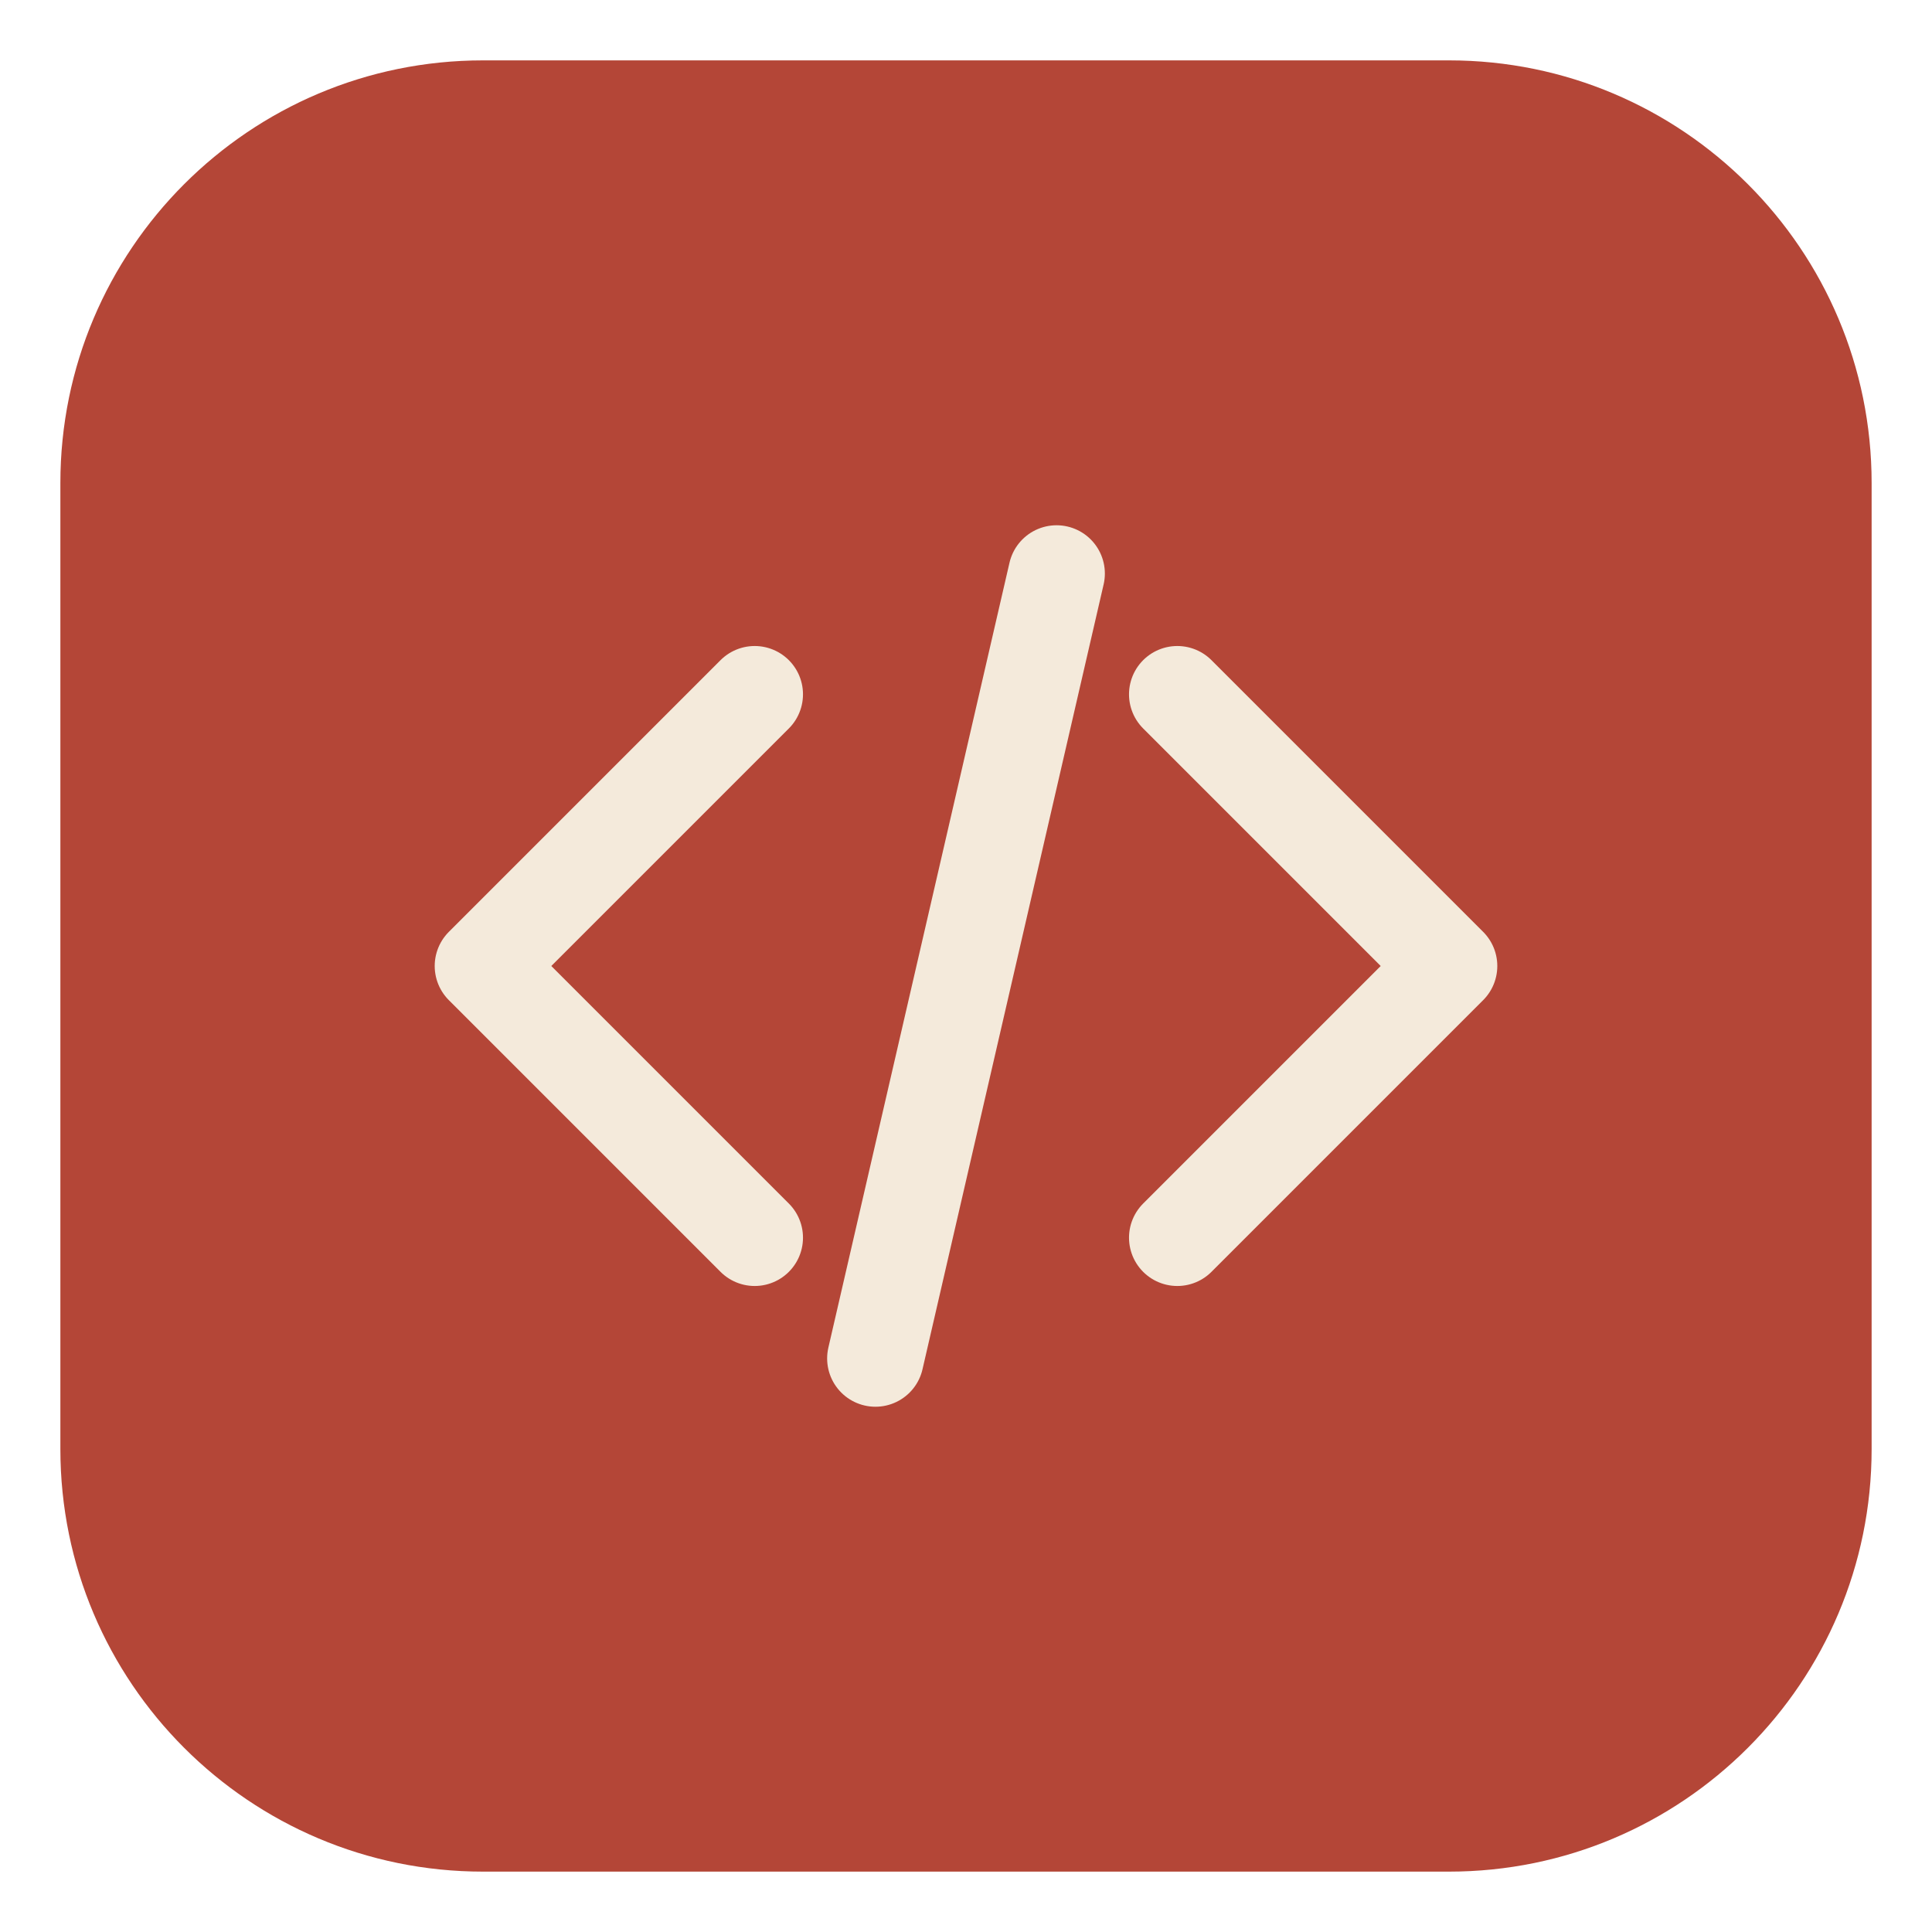
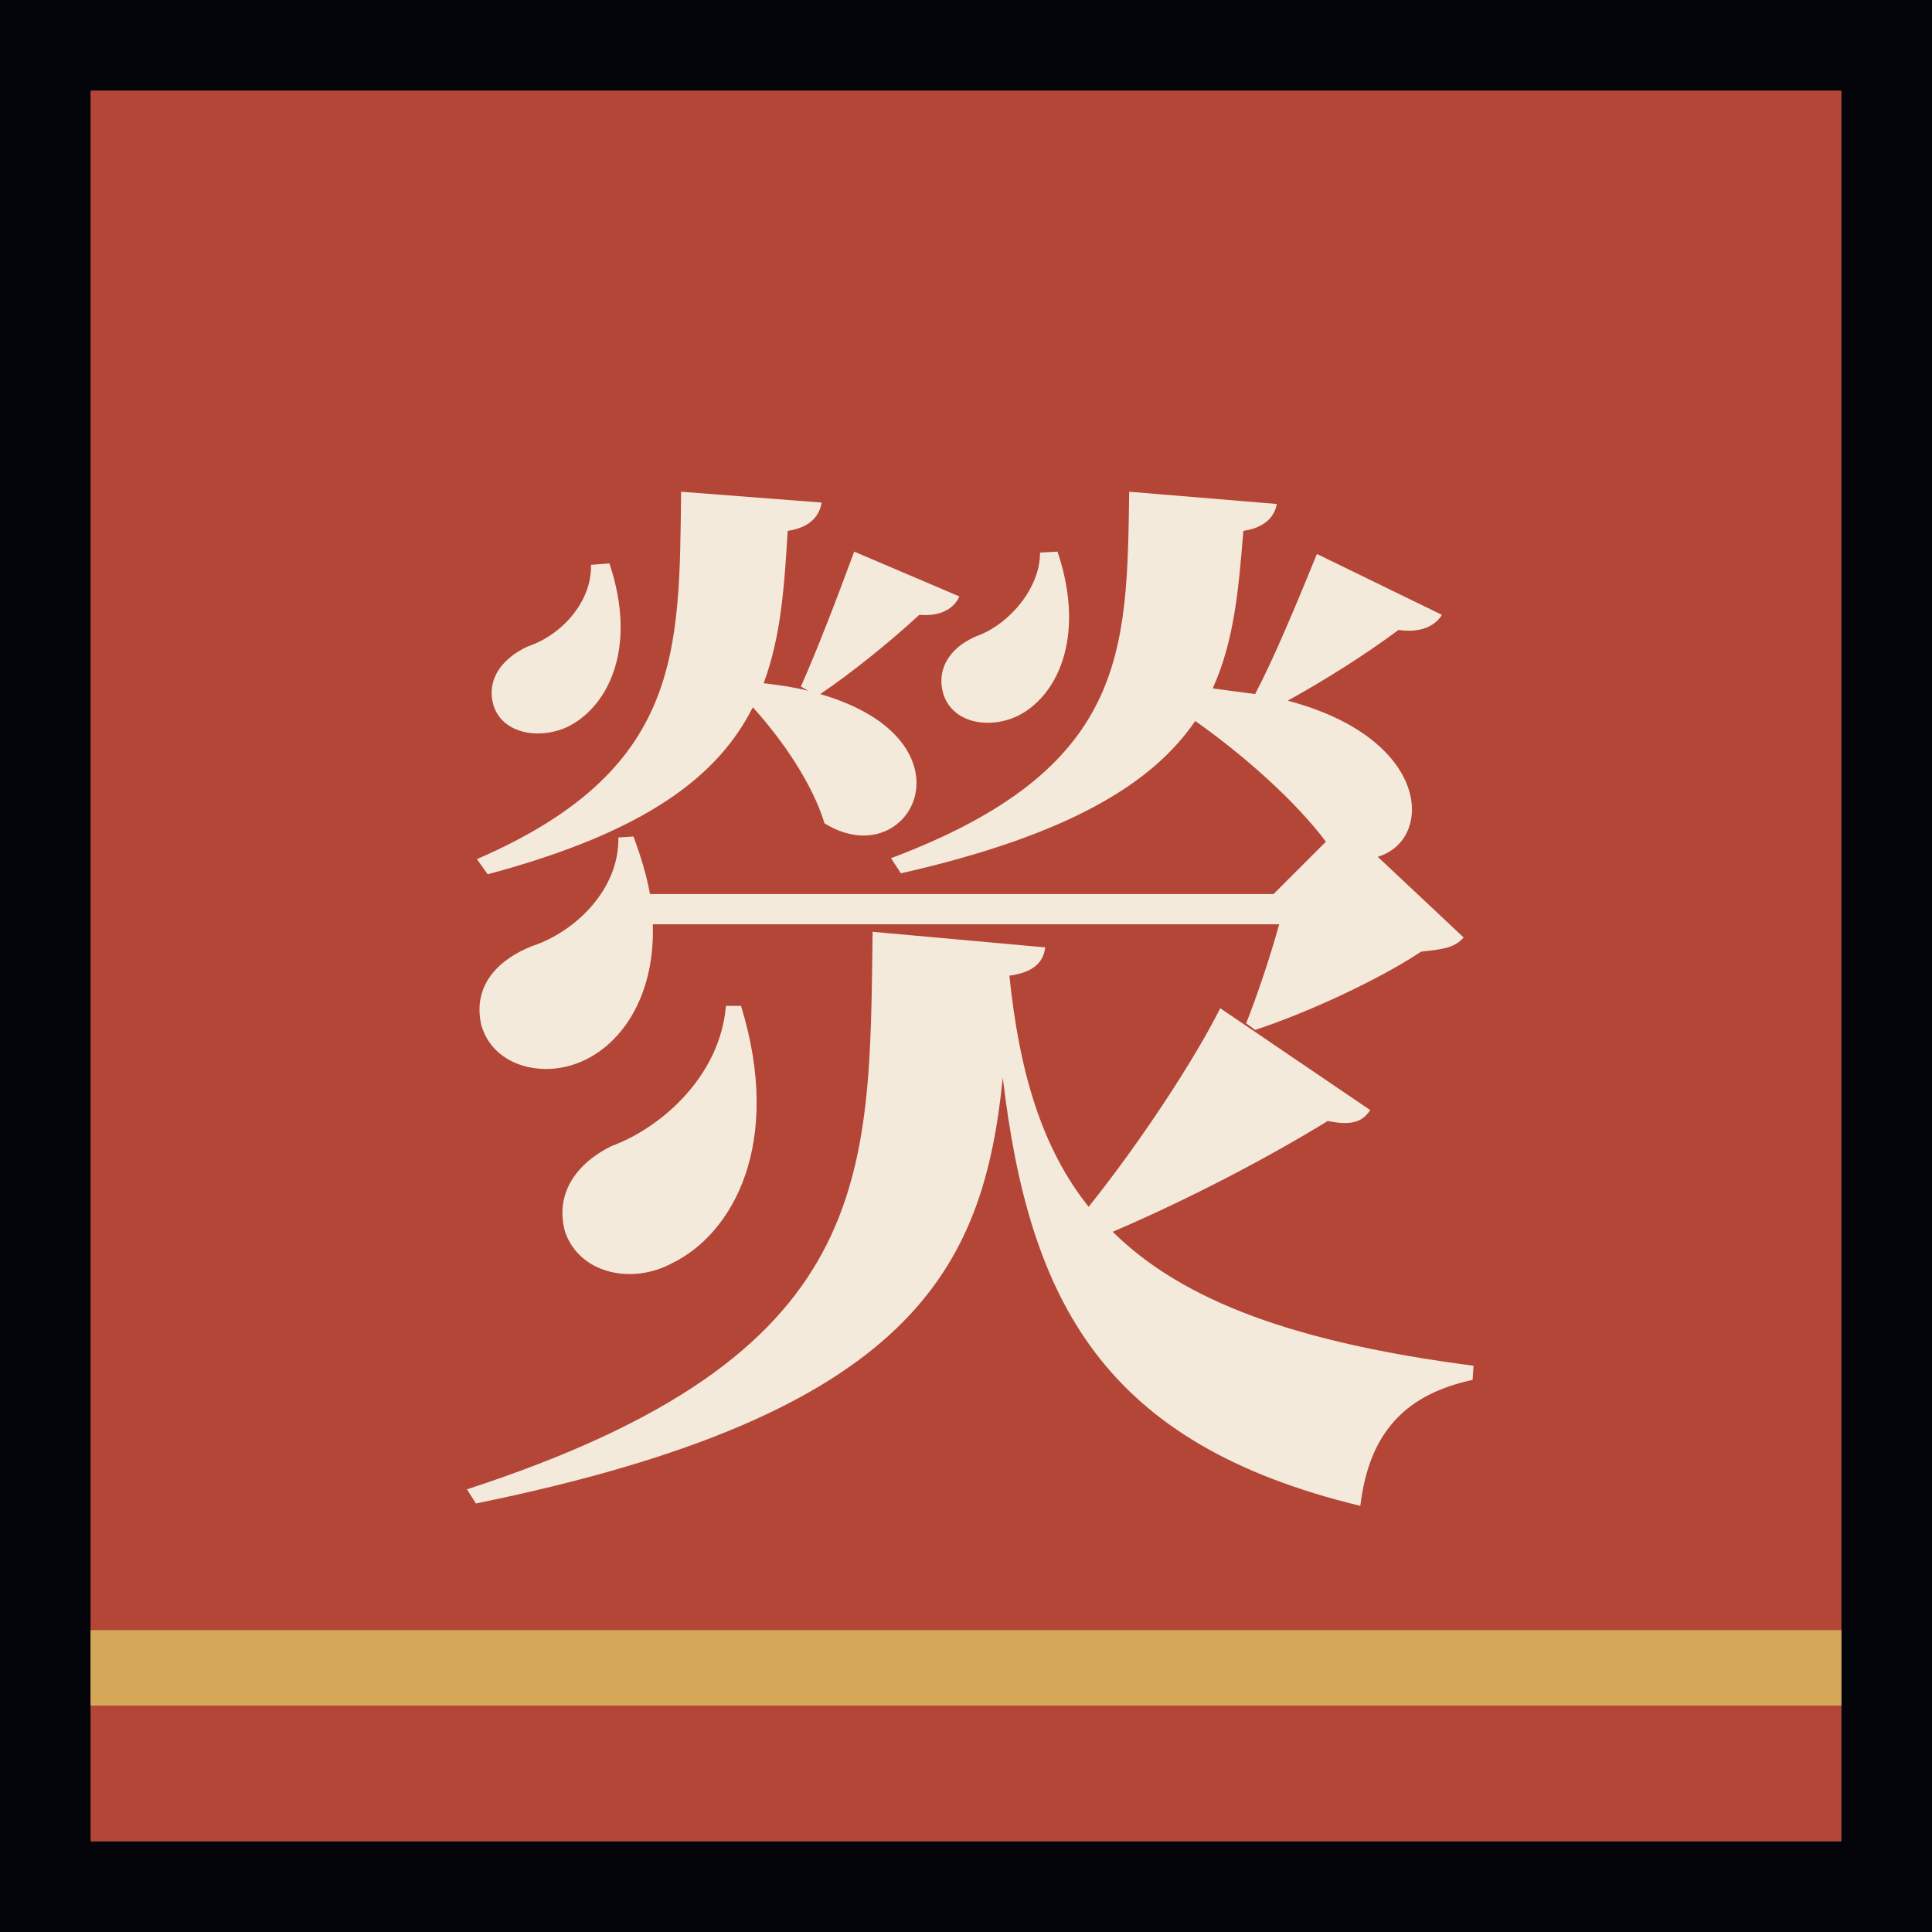
- <svg xmlns="http://www.w3.org/2000/svg" viewBox="0 0 64 64">
-   <rect x="2" y="2" width="60" height="60" rx="14" fill="#b44637" />
-   <g fill="none" stroke="#f4eadb" stroke-width="3.2" stroke-linecap="round" stroke-linejoin="round">
-     <path d="m25 23-9 9 9 9" />
-     <path d="m39 23 9 9-9 9" />
-     <path d="m35 19-6 26" />
-   </g>
+ <svg xmlns="http://www.w3.org/2000/svg" viewBox="0 0 64 64" role="img" aria-label="Ignit">
+   <rect width="64" height="64" fill="#04050a" />
+   <rect x="3" y="3" width="58" height="58" fill="#b44637" />
+   <rect x="3" y="54" width="58" height="2.5" fill="#d4a759" />
+   <text x="32" y="31" text-anchor="middle" dominant-baseline="central" font-family="'Shippori Mincho', 'Noto Serif CJK JP', 'Hiragino Mincho ProN', serif" font-size="36" font-weight="700" fill="#f4eadb">熒</text>
</svg>
